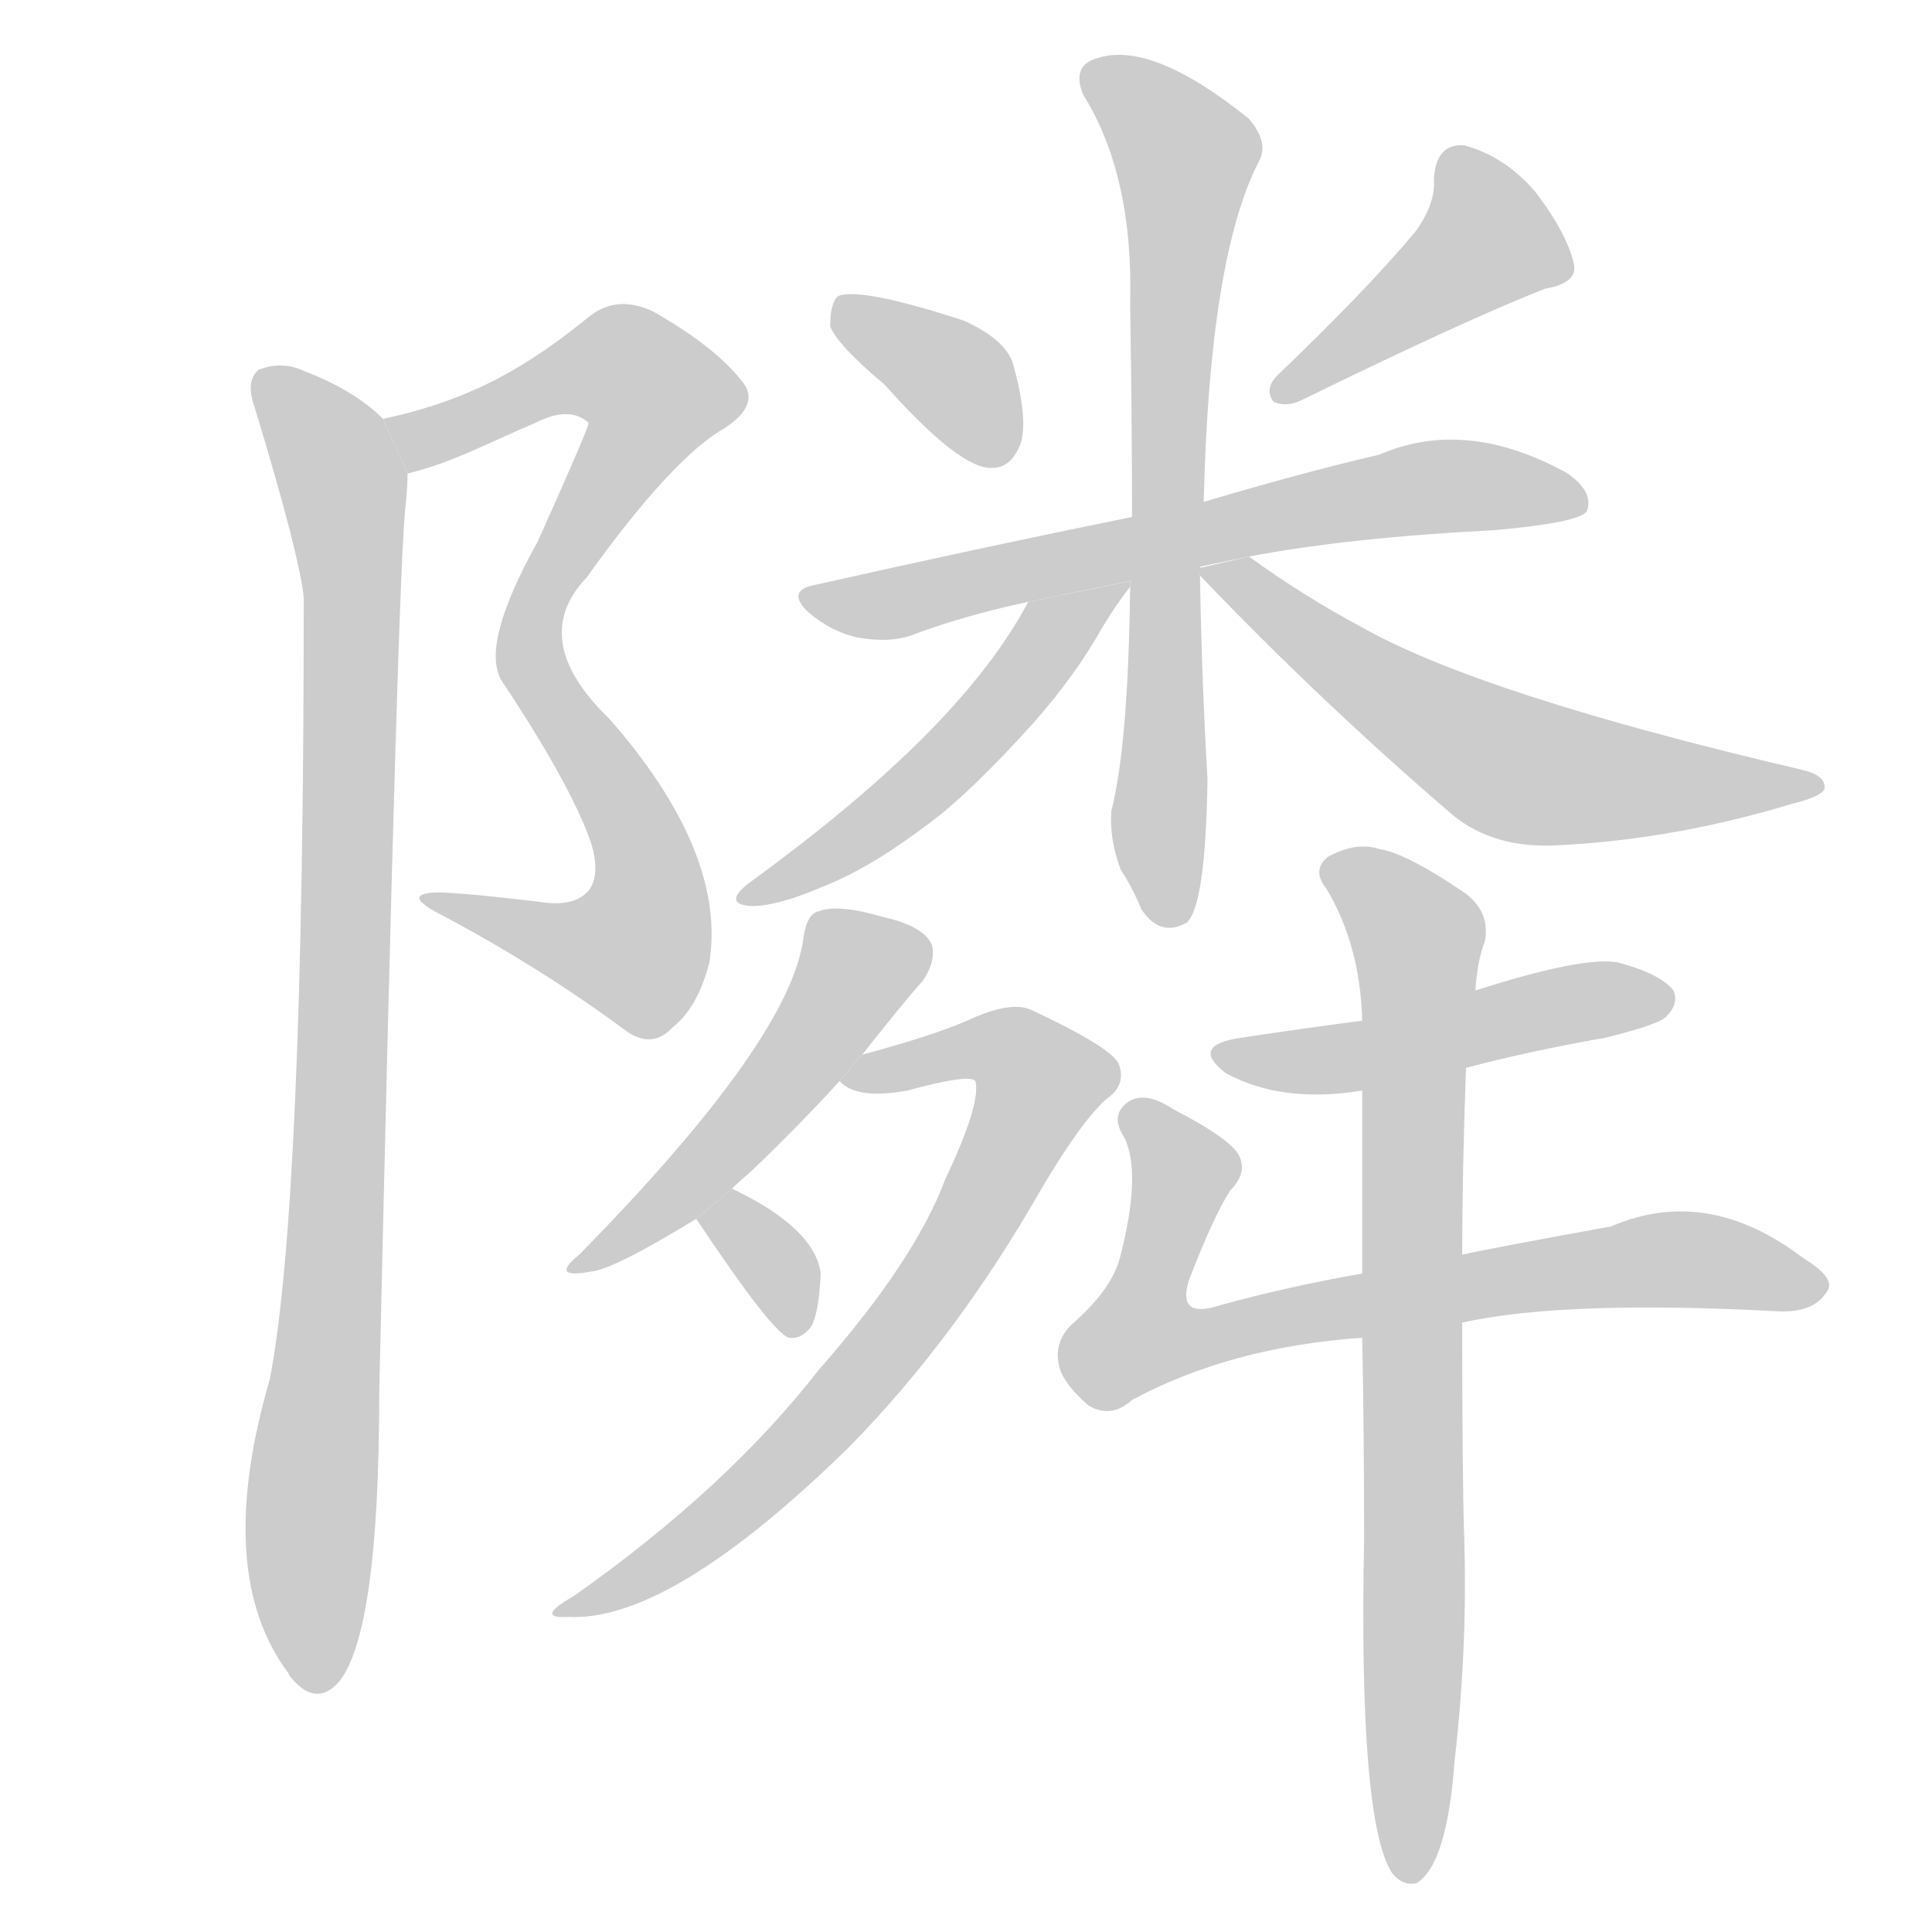
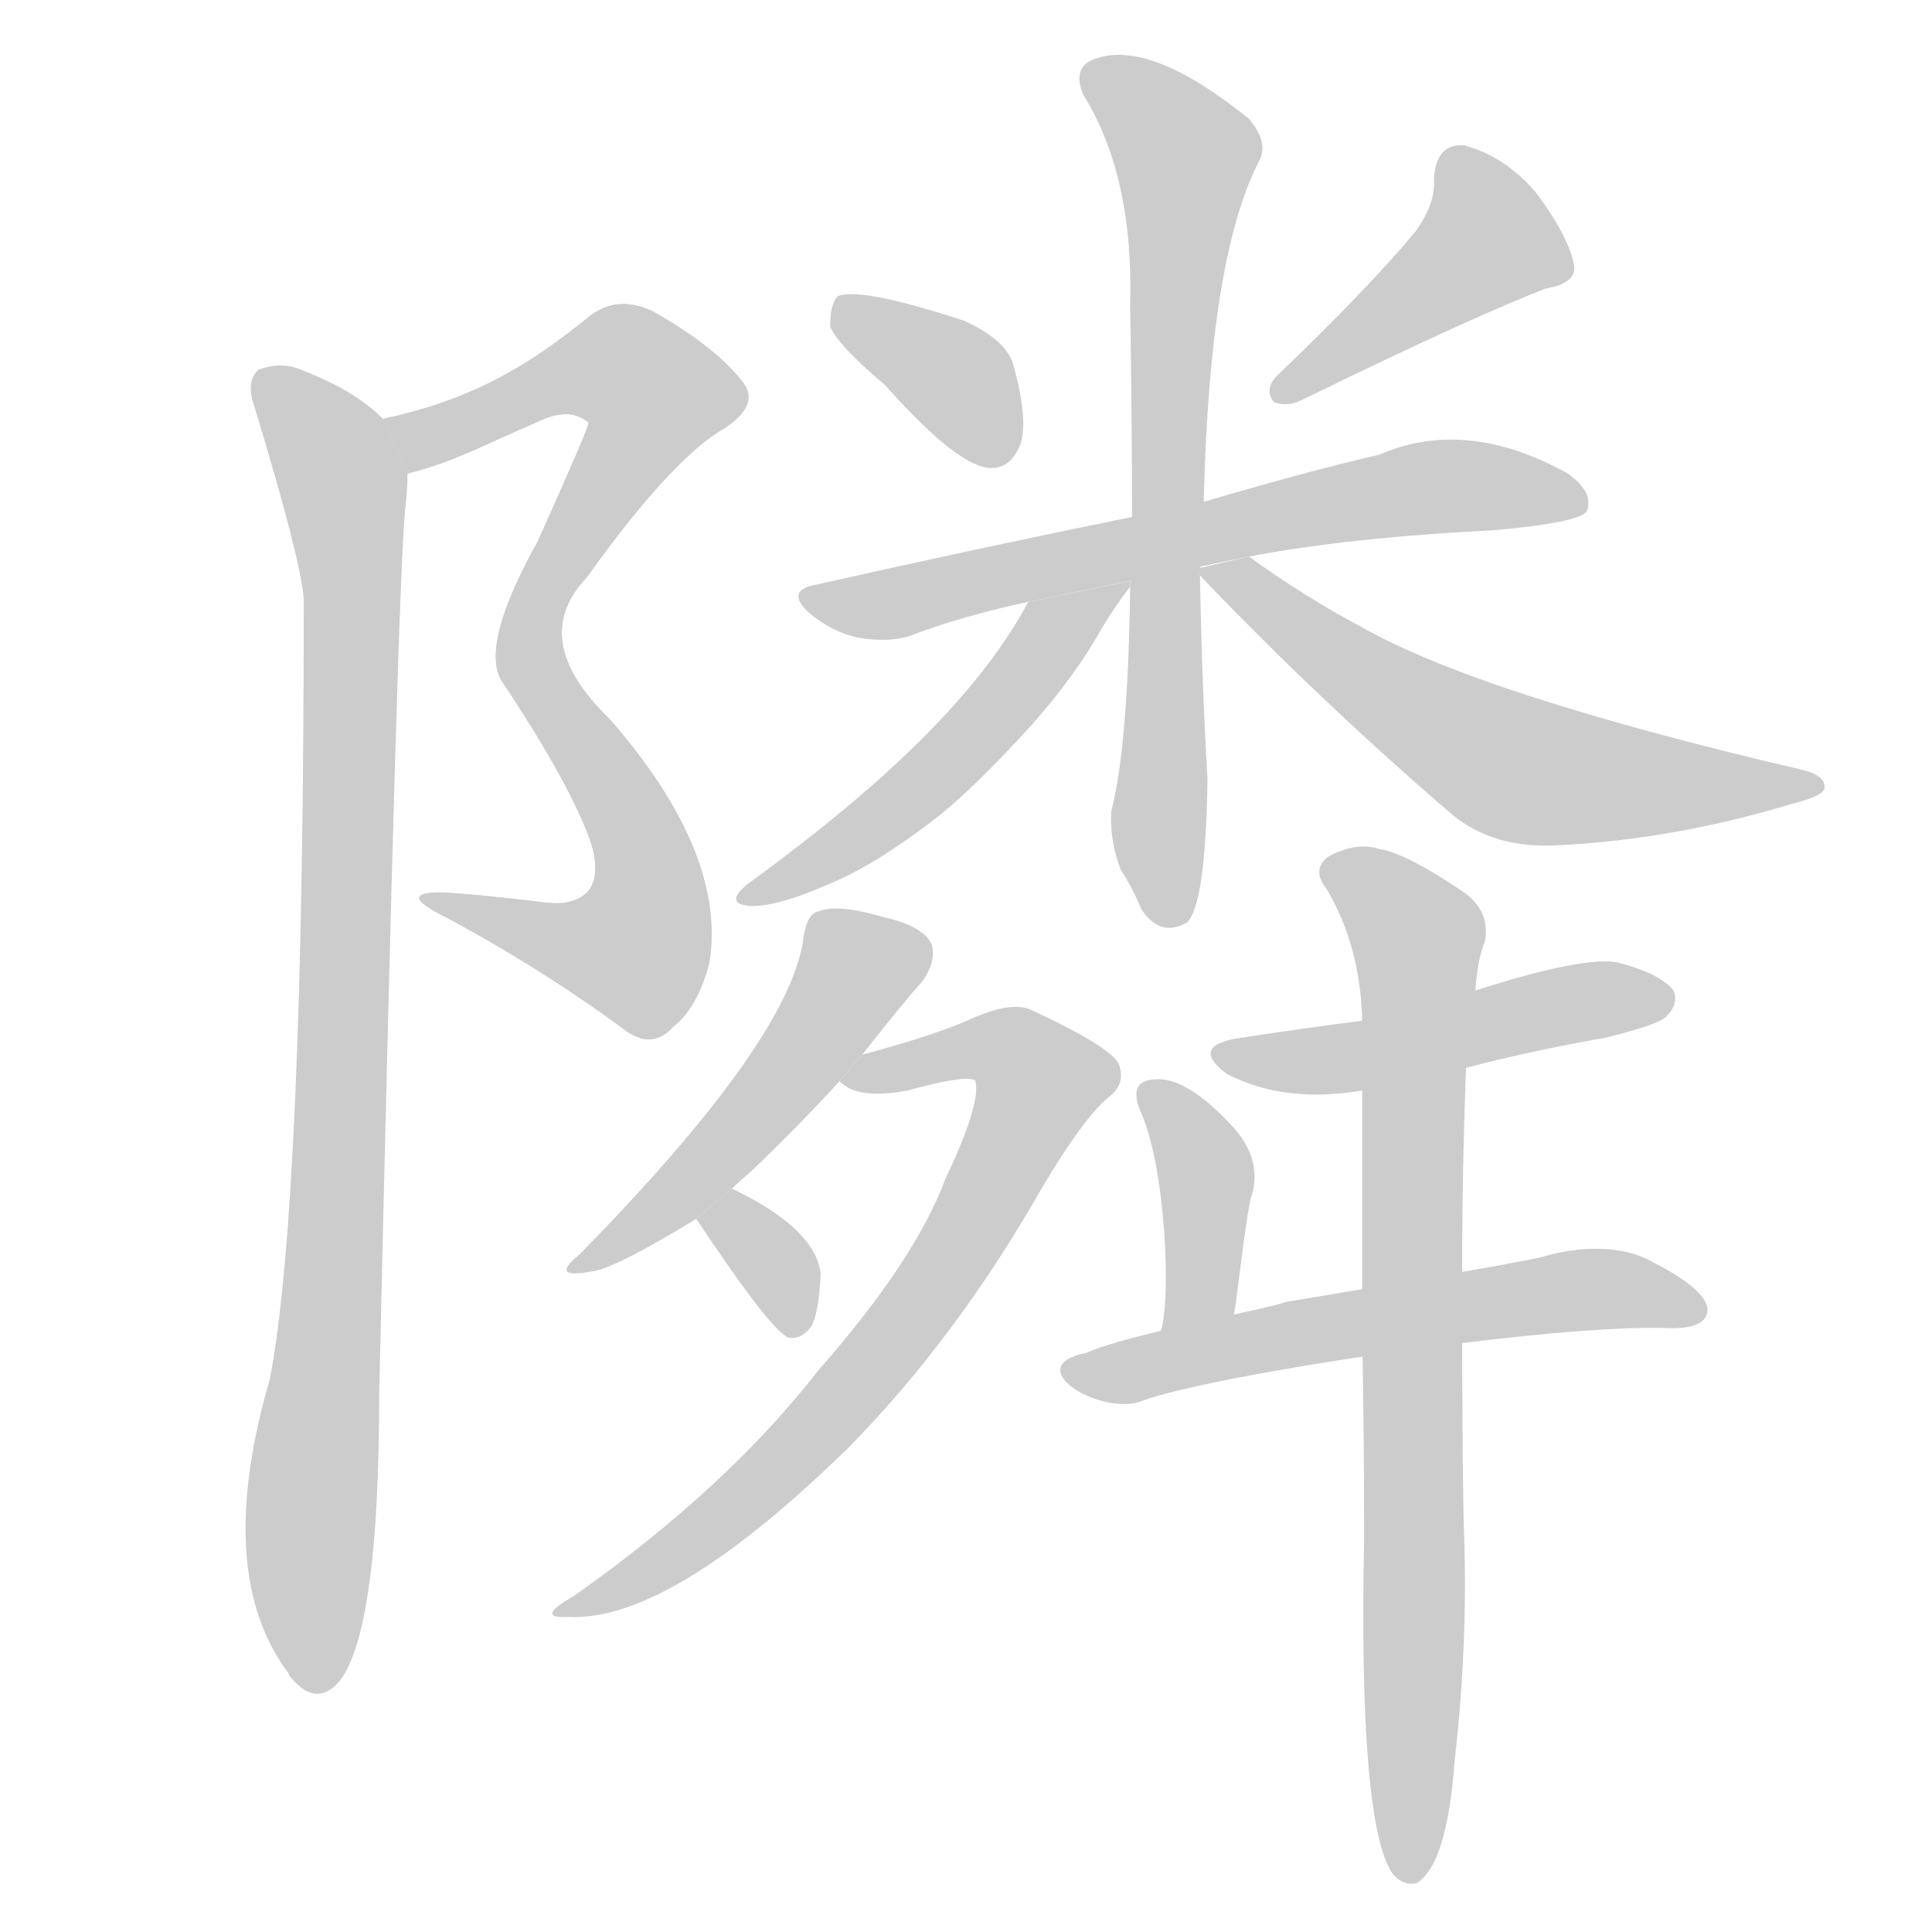
<svg xmlns="http://www.w3.org/2000/svg" xmlns:xlink="http://www.w3.org/1999/xlink" id="z38563" class="acjk" version="1.1" viewBox="0 0 1024 1024">
  <style>

@keyframes z38563k {
	from {
		stroke:#c00;
		stroke-dashoffset:3000;
	}
	75% {
		stroke:#c00;
		stroke-dashoffset:0;
	}
	to {
		stroke:#000;
	}
}
#z38563 path[clip-path] {
	animation:z38563k 1s linear both;
	stroke-dasharray:3000;
	stroke-width:128;
	stroke-linecap:round;
	fill:none;
}
#z38563 path[clip-path="url(#z38563c1)"] {animation-delay:1s;}
#z38563 path[clip-path="url(#z38563c2)"] {animation-delay:2s;}
#z38563 path[clip-path="url(#z38563c3)"] {animation-delay:3s;}
#z38563 path[clip-path="url(#z38563c4)"] {animation-delay:4s;}
#z38563 path[clip-path="url(#z38563c5)"] {animation-delay:5s;}
#z38563 path[clip-path="url(#z38563c6)"] {animation-delay:6s;}
#z38563 path[clip-path="url(#z38563c7)"] {animation-delay:7s;}
#z38563 path[clip-path="url(#z38563c8)"] {animation-delay:8s;}
#z38563 path[clip-path="url(#z38563c9)"] {animation-delay:9s;}
#z38563 path[clip-path="url(#z38563c10)"] {animation-delay:10s;}
#z38563 path[clip-path="url(#z38563c11)"] {animation-delay:11s;}
#z38563 path[clip-path="url(#z38563c12)"] {animation-delay:12s;}
#z38563 path[clip-path="url(#z38563c13)"] {animation-delay:13s;}
#z38563 path[clip-path="url(#z38563c14)"] {animation-delay:14s;}
+ #z38563 path[clip-path="url(#z38563c15)"] {animation-delay:15s;}
+ #z38563 path[clip-path="url(#z38563c16)"] {animation-delay:16s;}
#z38563 path {fill:#ccc;}

</style>
  <path id="z38563d1" d="M216 251C240 245 256 236 284 224C296 218 305 218 312 224C312 226 303 247 285 287C265 323 258 348 266 361C290 397 306 426 313 446C317 458 316 467 312 472C307 478 298 480 286 478C269 476 252 474 234 473C218 473 218 477 236 486C268 503 300 523 330 545C340 553 349 553 357 544C365 538 372 526 376 510C382 472 365 429 323 381C294 353 290 328 311 306C341 264 366 237 384 227C396 219 400 211 394 203C385 191 369 178 346 165C333 159 322 160 312 168C280 194 250 212 203 222 Z" />
-   <path id="z38563d2" d="M203 222Q188 207 162 197Q150 191 137 196Q130 202 135 216Q159 295 161 317Q161 638 143 731Q113 834 153 887Q153 888 155 890Q168 905 180 891Q201 864 201 738Q211 297 215 268Q216 258 216 251L203 222 Z" />
-   <path id="z38563d3" d="M469 204Q509 249 526 248Q536 248 541 235Q545 222 537 193Q533 180 511 170Q456 152 444 157Q440 161 440 173Q444 183 469 204 Z" />
-   <path id="z38563d4" d="M750 123Q725 153 677 199Q670 206 675 213Q682 216 690 212Q778 169 819 153Q837 150 834 139Q830 123 814 102Q798 83 776 77Q761 76 760 95Q761 108 750 123 Z" />
-   <path id="z38563d5" d="M662 295Q714 285 792 281Q837 277 841 271Q845 261 831 251Q777 221 731 241Q692 250 638 266L600 274Q521 290 432 310Q416 313 429 325Q441 335 455 338Q473 341 485 336Q512 326 545 319L662 295 Z" />
-   <path id="z38563d6" d="M638 266Q641 137 667 86Q673 76 662 63Q610 21 581 31Q568 35 574 50Q601 93 599 162Q600 223 600 274L599 311Q598 395 589 430Q588 445 594 461Q600 470 605 482Q615 497 629 489Q639 480 640 413Q637 362 636 305L638 266 Z" />
-   <path id="z38563d7" d="M545 319C521 364 474 412 397 468C388 475 388 479 396 480C402 481 415 479 436 470C456 462 473 451 493 436C509 424 527 406 547 384C563 366 575 349 584 333C590 323 595 316 599 311L599 308 Z" />
-   <path id="z38563d8" d="M636 305Q700 372 770 432Q792 450 826 448Q887 445 950 426Q966 422 967 418Q968 411 955 408Q784 368 721 332Q691 316 662 295L636 301L636 305 Z" />
-   <path id="z38563d9" d="M388 630Q392 626 399 620Q424 596 445 573L457 559Q479 531 489 520Q496 510 494 501Q490 491 468 486Q444 479 434 483Q428 484 426 496Q420 550 307 665Q291 678 313 674Q325 673 369 646L388 630 Z" />
-   <path id="z38563d10" d="M445 573Q454 583 481 578Q514 569 517 573Q520 585 501 625Q485 668 434 726Q385 789 304 846Q283 858 301 857Q355 860 450 767Q507 709 552 630Q574 593 587 582Q597 575 593 564Q589 555 546 535Q536 531 517 539Q498 548 457 559L445 573 Z" />
-   <path id="z38563d11" d="M369 646Q409 706 418 709Q425 710 430 703Q434 696 435 675Q432 651 388 630L369 646 Z" />
-   <path id="z38563d12" d="M777 566Q811 557 851 550Q879 543 883 539Q890 532 887 525Q880 516 857 510Q838 507 782 525L722 541Q691 545 658 550Q630 554 650 569Q680 585 722 578L777 566 Z" />
-   <path id="z38563d13" d="M775 701Q829 689 942 695Q961 696 968 685Q974 678 956 667Q905 628 854 650Q788 662 775 665L722 675Q682 682 646 692Q624 699 630 679Q643 645 652 631Q661 622 657 613Q653 604 622 588Q607 578 598 584Q588 591 596 603Q605 622 594 665Q590 683 568 702Q559 711 561 722Q562 732 577 745Q589 752 600 742Q652 714 722 709L775 701 Z" />
-   <path id="z38563d14" d="M722 709Q723 758 723 816Q720 966 738 993Q744 1000 751 998Q767 988 771 933Q778 872 776 813Q775 782 775 701L775 665Q775 622 777 566L782 525Q783 509 787 499Q790 483 776 473Q745 452 731 450Q719 446 704 454Q695 461 703 471Q721 501 722 541L722 578Q722 621 722 675L722 709 Z" />
+   <path id="z38563d2" d="M216 251C240 245 256 236 284 224C296 218 305 218 312 224C312 226 303 247 285 287C265 323 258 348 266 361C290 397 306 426 313 446C317 458 316 467 312 472C307 478 298 480 286 478C269 476 252 474 234 473C218 473 218 477 236 486C268 503 300 523 330 545C340 553 349 553 357 544C365 538 372 526 376 510C382 472 365 429 323 381C294 353 290 328 311 306C341 264 366 237 384 227C396 219 400 211 394 203C385 191 369 178 346 165C333 159 322 160 312 168C280 194 250 212 203 222 Z" />
+   <path id="z38563d3" d="M203 222Q188 207 162 197Q150 191 137 196Q130 202 135 216Q159 295 161 317Q161 638 143 731Q113 834 153 887Q153 888 155 890Q168 905 180 891Q201 864 201 738Q211 297 215 268Q216 258 216 251L203 222 Z" />
+   <path id="z38563d4" d="M469 204Q509 249 526 248Q536 248 541 235Q545 222 537 193Q533 180 511 170Q456 152 444 157Q440 161 440 173Q444 183 469 204 Z" />
+   <path id="z38563d5" d="M750 123Q725 153 677 199Q670 206 675 213Q682 216 690 212Q778 169 819 153Q837 150 834 139Q830 123 814 102Q798 83 776 77Q761 76 760 95Q761 108 750 123 Z" />
+   <path id="z38563d6" d="M662 295Q714 285 792 281Q837 277 841 271Q845 261 831 251Q777 221 731 241Q692 250 638 266L600 274Q521 290 432 310Q416 313 429 325Q441 335 455 338Q473 341 485 336Q512 326 545 319L662 295 Z" />
+   <path id="z38563d7" d="M638 266Q641 137 667 86Q673 76 662 63Q610 21 581 31Q568 35 574 50Q601 93 599 162Q600 223 600 274L599 311Q598 395 589 430Q588 445 594 461Q600 470 605 482Q615 497 629 489Q639 480 640 413Q637 362 636 305L638 266 Z" />
+   <path id="z38563d8" d="M545 319C521 364 474 412 397 468C388 475 388 479 396 480C402 481 415 479 436 470C456 462 473 451 493 436C509 424 527 406 547 384C563 366 575 349 584 333C590 323 595 316 599 311L599 308 Z" />
+   <path id="z38563d9" d="M636 305Q700 372 770 432Q792 450 826 448Q887 445 950 426Q966 422 967 418Q968 411 955 408Q784 368 721 332Q691 316 662 295L636 301L636 305 Z" />
+   <path id="z38563d10" d="M388 630Q392 626 399 620Q424 596 445 573L457 559Q479 531 489 520Q496 510 494 501Q490 491 468 486Q444 479 434 483Q428 484 426 496Q420 550 307 665Q291 678 313 674Q325 673 369 646L388 630 Z" />
+   <path id="z38563d11" d="M445 573Q454 583 481 578Q514 569 517 573Q520 585 501 625Q485 668 434 726Q385 789 304 846Q283 858 301 857Q355 860 450 767Q507 709 552 630Q574 593 587 582Q597 575 593 564Q589 555 546 535Q536 531 517 539Q498 548 457 559L445 573 Z" />
+   <path id="z38563d12" d="M369 646Q409 706 418 709Q425 710 430 703Q434 696 435 675Q432 651 388 630L369 646 Z" />
+   <path id="z38563d13" d="M777 566Q811 557 851 550Q879 543 883 539Q890 532 887 525Q880 516 857 510Q838 507 782 525L722 541Q691 545 658 550Q630 554 650 569Q680 585 722 578L777 566 Z" />
+   <path id="z38563d14" d="M615 706C621 691 618 617 604 588C600 577 603 572 614 572C625 572 639 581 655 599C665 611 667 623 663 635C660 647 656 686 654 697C642 700 628 703 615 706 Z" />
+   <path id="z38563d15" d="M886 704C898 704 905 701 905 694C905 688 896 679 876 669C859 659 835 661 818 666C808 669 694 688 682 690C667 695 598 707 576 717C540 724 582 750 604 743C639 729 825 701 886 704 Z" />
+   <path id="z38563d16" d="M722 709Q723 758 723 816Q720 966 738 993Q744 1000 751 998Q767 988 771 933Q778 872 776 813Q775 782 775 701L775 665Q775 622 777 566L782 525Q783 509 787 499Q790 483 776 473Q745 452 731 450Q719 446 704 454Q695 461 703 471Q721 501 722 541L722 578Q722 621 722 675L722 709 Z" />
  <defs>
    <clipPath id="z38563c1">
      <use xlink:href="#z38563d1" />
    </clipPath>
    <clipPath id="z38563c2">
      <use xlink:href="#z38563d2" />
    </clipPath>
    <clipPath id="z38563c3">
      <use xlink:href="#z38563d3" />
    </clipPath>
    <clipPath id="z38563c4">
      <use xlink:href="#z38563d4" />
    </clipPath>
    <clipPath id="z38563c5">
      <use xlink:href="#z38563d5" />
    </clipPath>
    <clipPath id="z38563c6">
      <use xlink:href="#z38563d6" />
    </clipPath>
    <clipPath id="z38563c7">
      <use xlink:href="#z38563d7" />
    </clipPath>
    <clipPath id="z38563c8">
      <use xlink:href="#z38563d8" />
    </clipPath>
    <clipPath id="z38563c9">
      <use xlink:href="#z38563d9" />
    </clipPath>
    <clipPath id="z38563c10">
      <use xlink:href="#z38563d10" />
    </clipPath>
    <clipPath id="z38563c11">
      <use xlink:href="#z38563d11" />
    </clipPath>
    <clipPath id="z38563c12">
      <use xlink:href="#z38563d12" />
    </clipPath>
    <clipPath id="z38563c13">
      <use xlink:href="#z38563d13" />
    </clipPath>
    <clipPath id="z38563c14">
      <use xlink:href="#z38563d14" />
    </clipPath>
+     <clipPath id="z38563c15">
+       <use xlink:href="#z38563d15" />
+     </clipPath>
+     <clipPath id="z38563c16">
+       <use xlink:href="#z38563d16" />
+     </clipPath>
  </defs>
  <path pathLength="2999" clip-path="url(#z38563c1)" d="M211 226L318 192L353 215L281 338L345 489L321 513L234 478" />
-   <path pathLength="2999" clip-path="url(#z38563c2)" d="M140 200L176 241L186 305L162 890" />
-   <path pathLength="2999" clip-path="url(#z38563c3)" d="M448 166L532 241" />
-   <path pathLength="2999" clip-path="url(#z38563c4)" d="M771 82L793 132L679 207" />
-   <path pathLength="2999" clip-path="url(#z38563c5)" d="M432 318L768 257L836 265" />
-   <path pathLength="2999" clip-path="url(#z38563c6)" d="M581 41L632 91L618 488" />
-   <path pathLength="2999" clip-path="url(#z38563c7)" d="M586 315L472 430L396 473" />
-   <path pathLength="2999" clip-path="url(#z38563c8)" d="M643 302L795 404L960 416" />
-   <path pathLength="2999" clip-path="url(#z38563c9)" d="M490 503L449 516L394 598L305 669" />
-   <path pathLength="2999" clip-path="url(#z38563c10)" d="M454 570L525 553L555 579L427 764L306 851" />
-   <path pathLength="2999" clip-path="url(#z38563c11)" d="M377 646L419 703" />
-   <path pathLength="2999" clip-path="url(#z38563c12)" d="M651 559L882 526" />
-   <path pathLength="2999" clip-path="url(#z38563c13)" d="M602 591L628 628L607 719L873 668L964 681" />
-   <path pathLength="2999" clip-path="url(#z38563c14)" d="M707 459L752 501L751 993" />
+   <path pathLength="2999" clip-path="url(#z38563c2)" d="M211 226L318 192L353 215L281 338L345 489L321 513L234 478" />
+   <path pathLength="2999" clip-path="url(#z38563c3)" d="M140 200L176 241L186 305L162 890" />
+   <path pathLength="2999" clip-path="url(#z38563c4)" d="M448 166L532 241" />
+   <path pathLength="2999" clip-path="url(#z38563c5)" d="M771 82L793 132L679 207" />
+   <path pathLength="2999" clip-path="url(#z38563c6)" d="M432 318L768 257L836 265" />
+   <path pathLength="2999" clip-path="url(#z38563c7)" d="M581 41L632 91L618 488" />
+   <path pathLength="2999" clip-path="url(#z38563c8)" d="M586 315L472 430L396 473" />
+   <path pathLength="2999" clip-path="url(#z38563c9)" d="M643 302L795 404L960 416" />
+   <path pathLength="2999" clip-path="url(#z38563c10)" d="M490 503L449 516L394 598L305 669" />
+   <path pathLength="2999" clip-path="url(#z38563c11)" d="M454 570L525 553L555 579L427 764L306 851" />
+   <path pathLength="2999" clip-path="url(#z38563c12)" d="M377 646L419 703" />
+   <path pathLength="2999" clip-path="url(#z38563c13)" d="M651 559L882 526" />
+   <path pathLength="2999" clip-path="url(#z38563c14)" d="M612 579L640 627L629 702" />
+   <path pathLength="2999" clip-path="url(#z38563c15)" d="M566 727L832 684L899 692" />
+   <path pathLength="2999" clip-path="url(#z38563c16)" d="M707 459L752 501L751 993" />
</svg>
